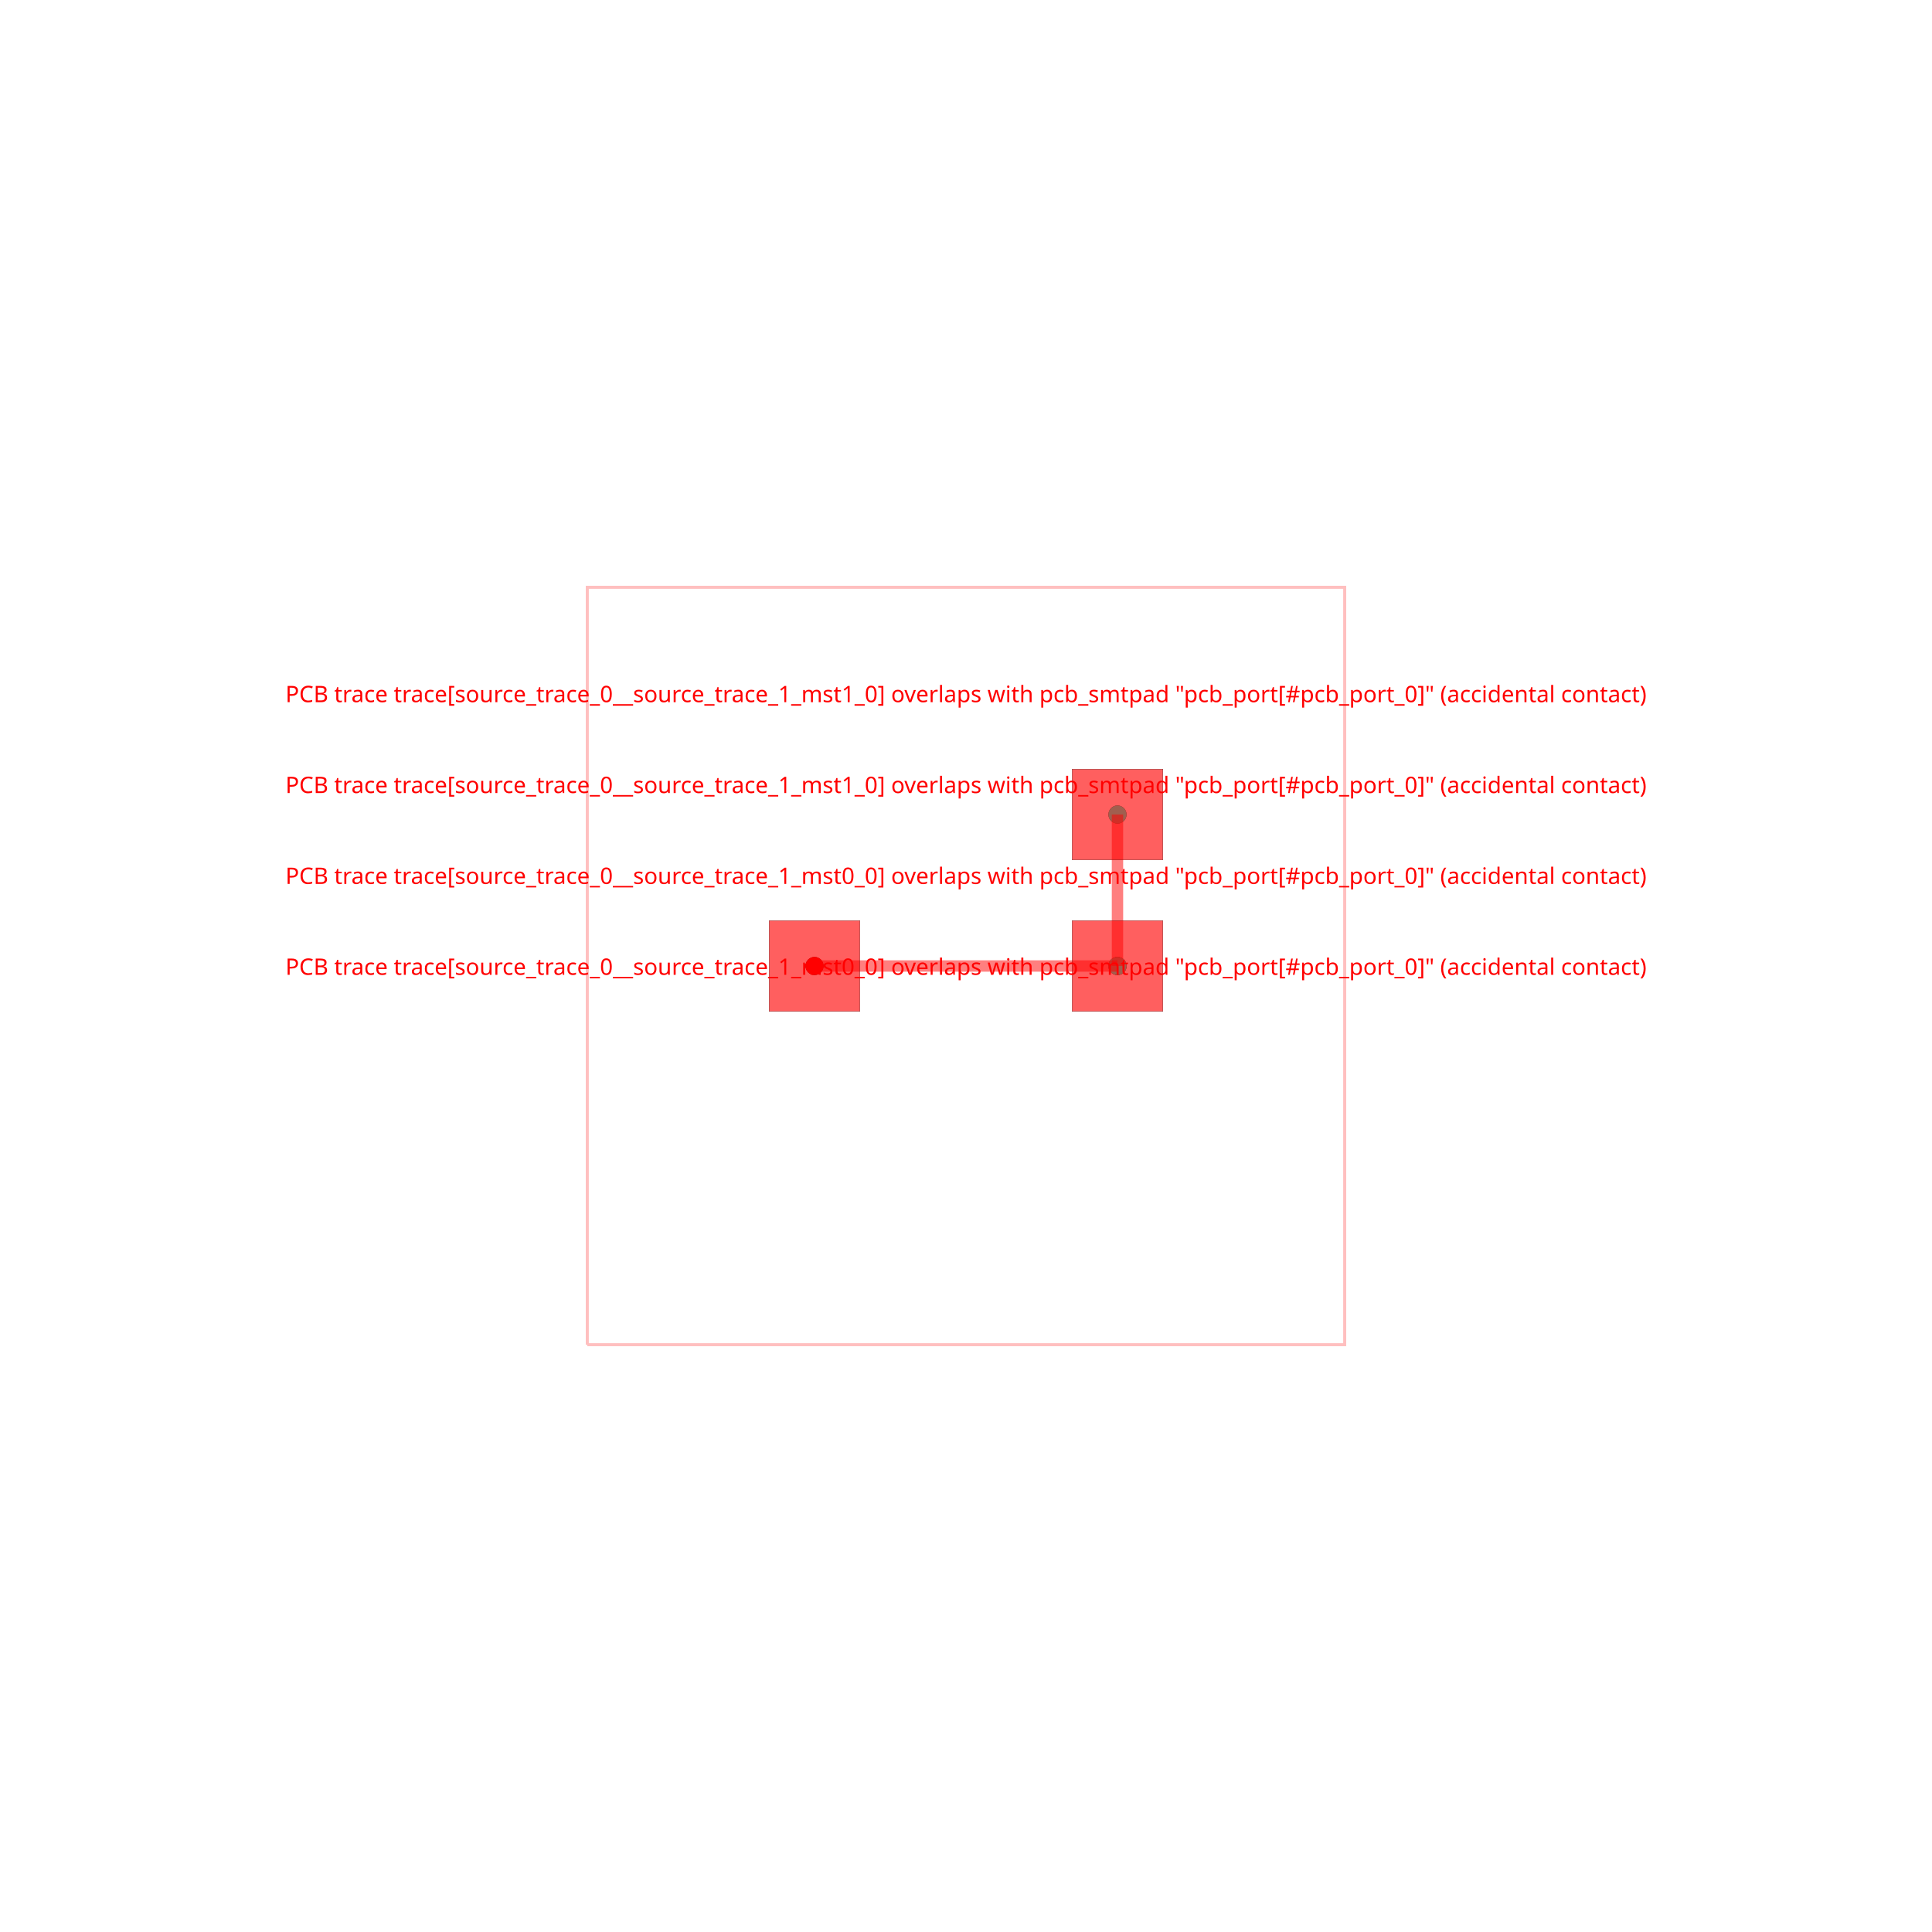
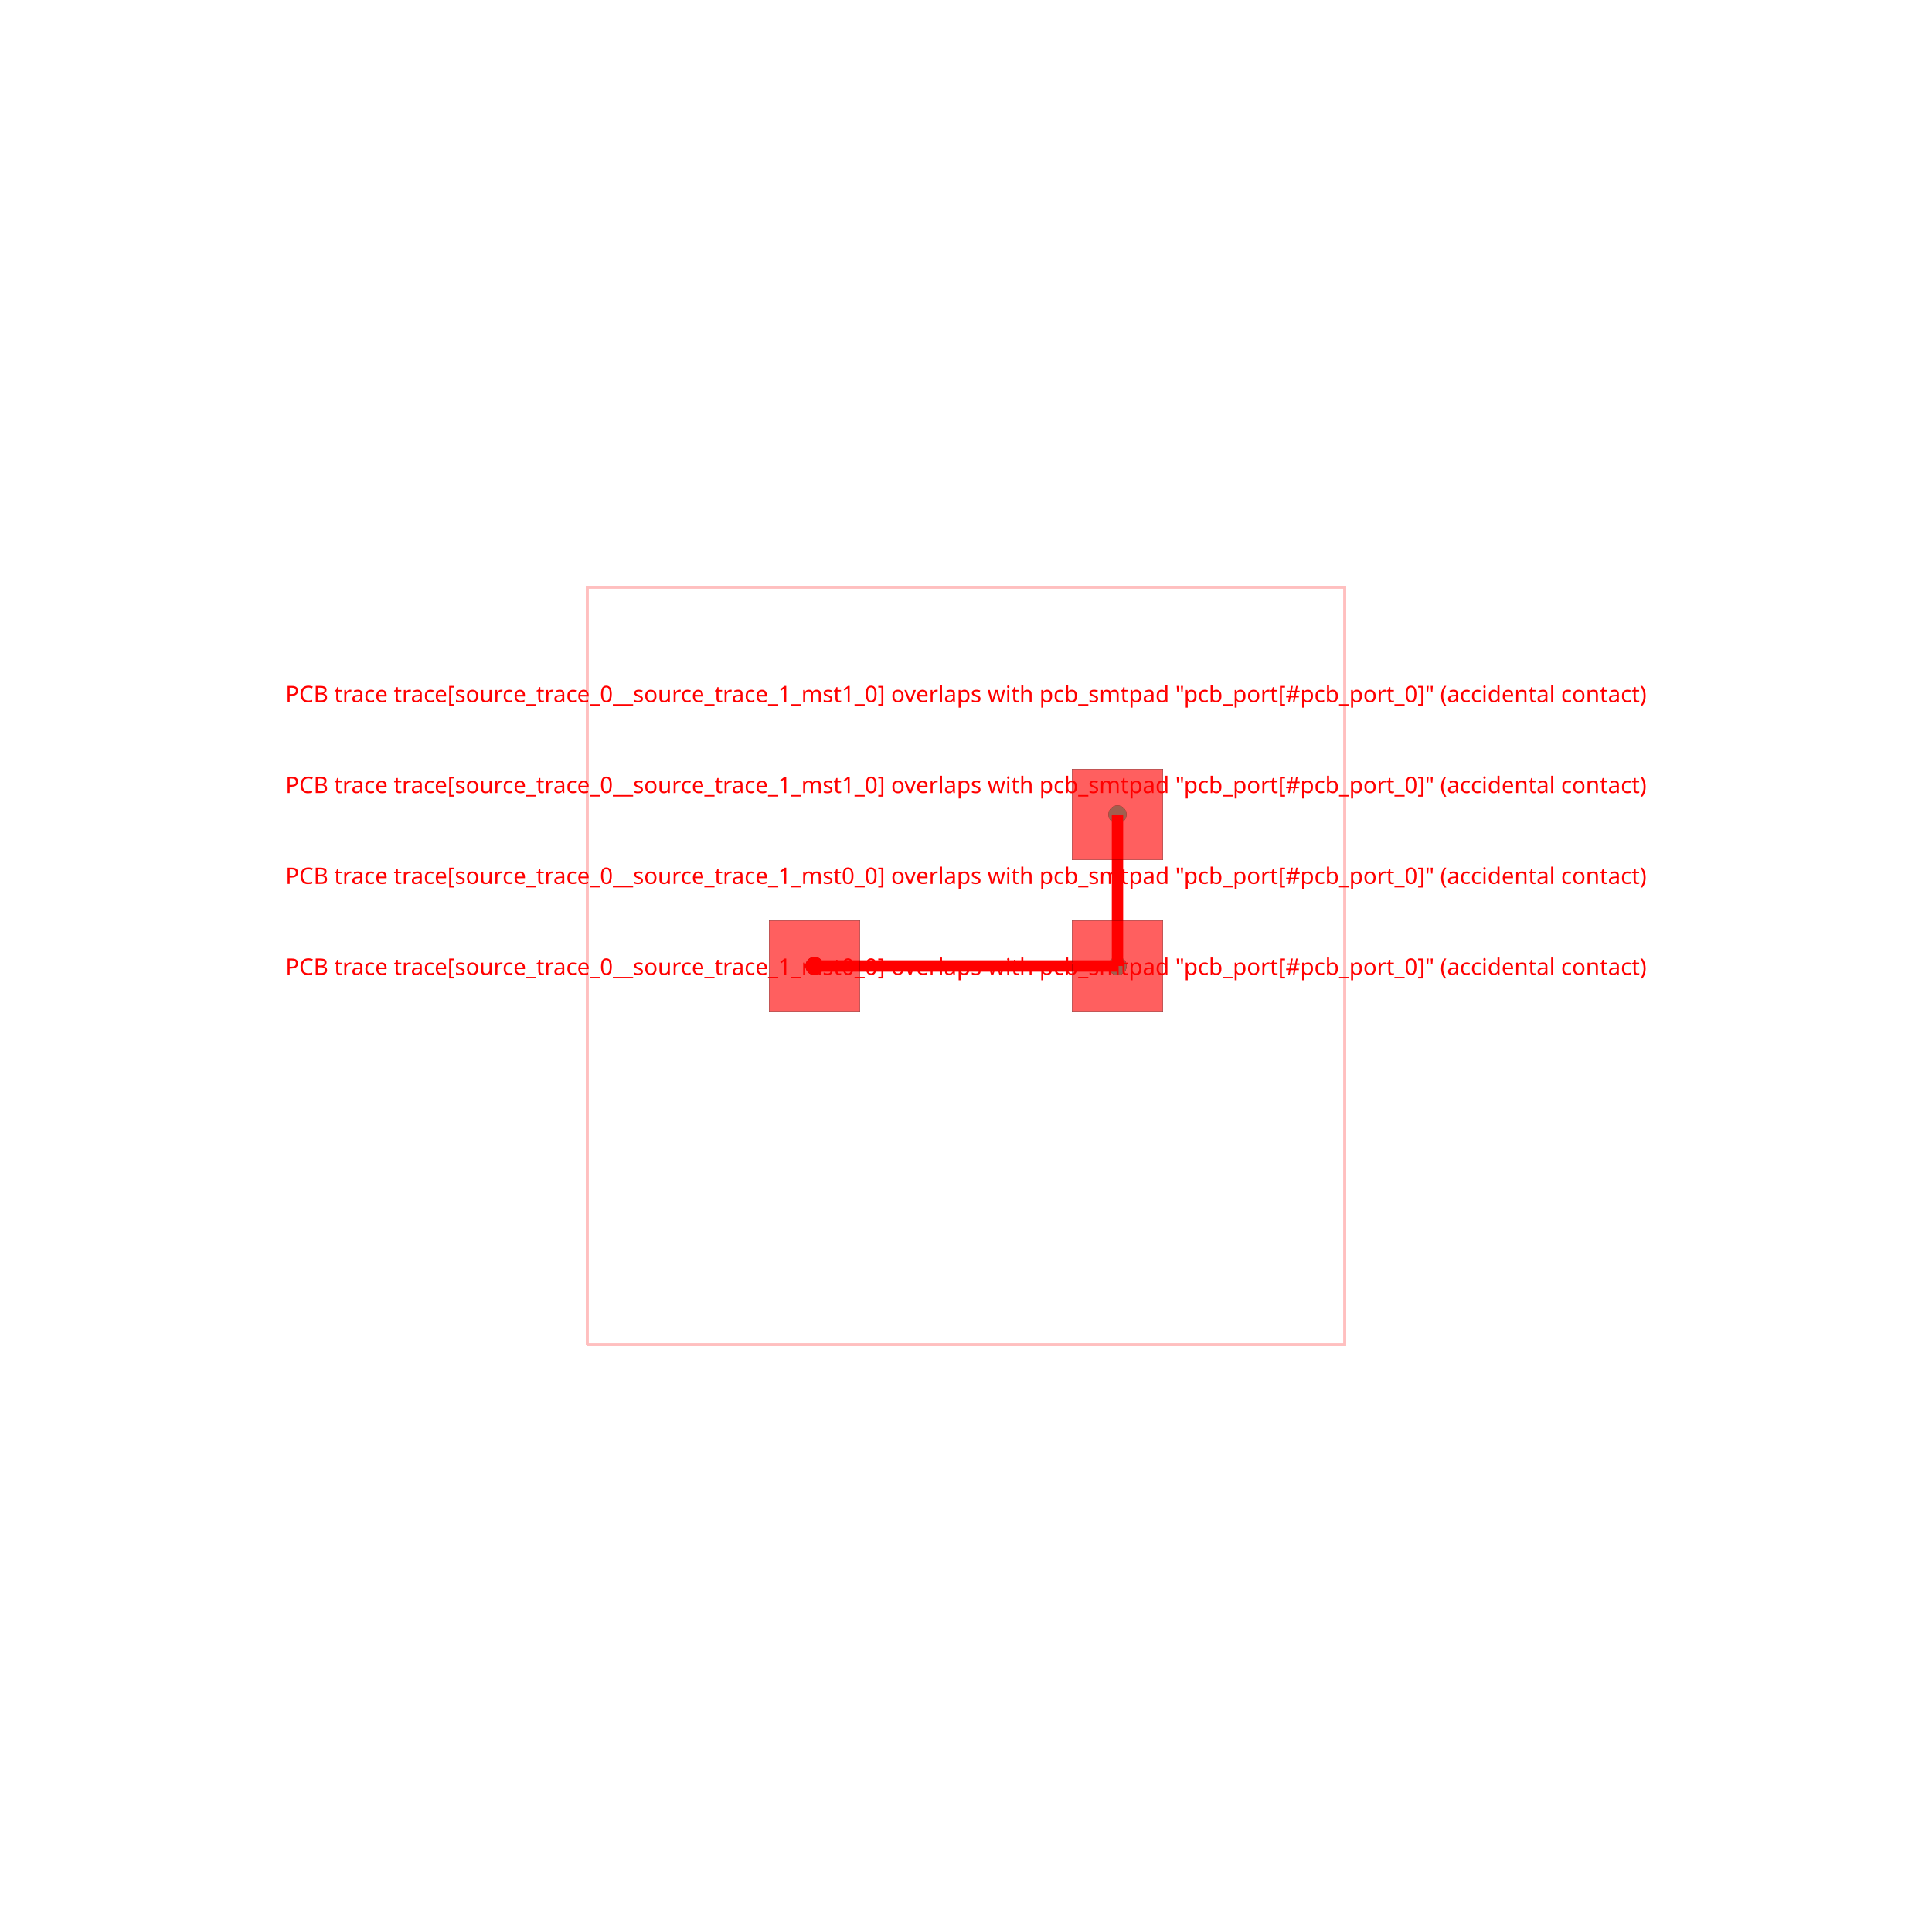
<svg xmlns="http://www.w3.org/2000/svg" width="640" height="640" viewBox="0 0 640 640">
  <rect width="100%" height="100%" fill="white" />
  <g>
    <circle data-type="point" data-label="source_trace_0 pcb_port_0" data-x="-2" data-y="0" cx="269.821" cy="320" r="3" fill="black" />
  </g>
  <g>
    <circle data-type="point" data-label="source_trace_0 pcb_port_1" data-x="2" data-y="0" cx="370.179" cy="320" r="3" fill="black" />
  </g>
  <g>
    <circle data-type="point" data-label="source_trace_1 pcb_port_1" data-x="2" data-y="0" cx="370.179" cy="320" r="3" fill="black" />
  </g>
  <g>
    <circle data-type="point" data-label="source_trace_1 pcb_port_2" data-x="2" data-y="2" cx="370.179" cy="269.821" r="3" fill="black" />
  </g>
  <g>
    <circle data-type="point" data-label="source_trace_0 (top)" data-x="-2" data-y="0" cx="269.821" cy="320" r="3" fill="hsl(0, 100%, 50%)" />
  </g>
  <g>
    <circle data-type="point" data-label="source_trace_0 (top)" data-x="2" data-y="0" cx="370.179" cy="320" r="3" fill="hsl(0, 100%, 50%)" />
  </g>
  <g>
    <circle data-type="point" data-label="source_trace_1 (top)" data-x="2" data-y="0" cx="370.179" cy="320" r="3" fill="hsl(170, 100%, 50%)" />
  </g>
  <g>
    <circle data-type="point" data-label="source_trace_1 (top)" data-x="2" data-y="2" cx="370.179" cy="269.821" r="3" fill="hsl(170, 100%, 50%)" />
  </g>
  <g>
    <polyline data-points="-5,-5 5,-5 5,5 -5,5 -5,-5" data-type="line" data-label="" points="194.552,445.448 445.448,445.448 445.448,194.552 194.552,194.552 194.552,445.448" fill="none" stroke="rgba(255,0,0,0.25)" stroke-width="1px" />
  </g>
  <g>
-     <polyline data-points="2,2 2,0" data-type="line" data-label="" points="370.179,269.821 370.179,320" fill="none" stroke="rgba(255,0,0,0.5)" stroke-width="3.763" />
+     <polyline data-points="2,2 2,0" data-type="line" data-label="" points="370.179,269.821 370.179,320" fill="none" stroke="red" stroke-width="3.763" />
  </g>
  <g>
-     <polyline data-points="2,0 2,0" data-type="line" data-label="" points="370.179,320 370.179,320" fill="none" stroke="rgba(255,0,0,0.5)" stroke-width="3.763" />
+     <polyline data-points="2,0 2,0" data-type="line" data-label="" points="370.179,320 370.179,320" fill="none" stroke="red" stroke-width="3.763" />
  </g>
  <g>
-     <polyline data-points="2,0 -2,0" data-type="line" data-label="" points="370.179,320 269.821,320" fill="none" stroke="rgba(255,0,0,0.5)" stroke-width="3.763" />
+     <polyline data-points="2,0 -2,0" data-type="line" data-label="" points="370.179,320 269.821,320" fill="none" stroke="red" stroke-width="3.763" />
  </g>
  <g>
-     <polyline data-points="-2,0 -2,0" data-type="line" data-label="" points="269.821,320 269.821,320" fill="none" stroke="rgba(255,0,0,0.5)" stroke-width="3.763" />
+     <polyline data-points="-2,0 -2,0" data-type="line" data-label="" points="269.821,320 269.821,320" fill="none" stroke="red" stroke-width="3.763" />
  </g>
  <g>
    <rect data-type="rect" data-label="top" data-x="-2" data-y="0" x="254.767" y="304.946" width="30.108" height="30.108" fill="rgba(255,0,0,0.25)" stroke="black" stroke-width="0.04" />
  </g>
  <g>
    <rect data-type="rect" data-label="top" data-x="2" data-y="0" x="355.125" y="304.946" width="30.108" height="30.108" fill="rgba(255,0,0,0.25)" stroke="black" stroke-width="0.04" />
  </g>
  <g>
    <rect data-type="rect" data-label="top" data-x="2" data-y="2" x="355.125" y="254.767" width="30.108" height="30.108" fill="rgba(255,0,0,0.25)" stroke="black" stroke-width="0.04" />
  </g>
  <g>
    <rect data-type="rect" data-label="" data-x="-2" data-y="0" x="254.767" y="304.946" width="30.108" height="30.108" fill="rgba(255,0,0,0.5)" stroke="black" stroke-width="0.04" />
  </g>
  <g>
    <rect data-type="rect" data-label="" data-x="2" data-y="0" x="355.125" y="304.946" width="30.108" height="30.108" fill="rgba(255,0,0,0.5)" stroke="black" stroke-width="0.04" />
  </g>
  <g>
    <rect data-type="rect" data-label="" data-x="2" data-y="2" x="355.125" y="254.767" width="30.108" height="30.108" fill="rgba(255,0,0,0.5)" stroke="black" stroke-width="0.04" />
  </g>
  <text data-type="text" data-label="PCB trace trace[source_trace_0__source_trace_1_mst0_0] overlaps with pcb_smtpad &quot;pcb_port[#pcb_port_0]&quot; (accidental contact)" data-x="0" data-y="0" x="320" y="320" fill="red" font-size="7.527" font-family="sans-serif" text-anchor="middle" dominant-baseline="central">PCB trace trace[source_trace_0__source_trace_1_mst0_0] overlaps with pcb_smtpad "pcb_port[#pcb_port_0]" (accidental contact)</text>
  <text data-type="text" data-label="PCB trace trace[source_trace_0__source_trace_1_mst0_0] overlaps with pcb_smtpad &quot;pcb_port[#pcb_port_0]&quot; (accidental contact)" data-x="0" data-y="1.2" x="320" y="289.892" fill="red" font-size="7.527" font-family="sans-serif" text-anchor="middle" dominant-baseline="central">PCB trace trace[source_trace_0__source_trace_1_mst0_0] overlaps with pcb_smtpad "pcb_port[#pcb_port_0]" (accidental contact)</text>
  <text data-type="text" data-label="PCB trace trace[source_trace_0__source_trace_1_mst1_0] overlaps with pcb_smtpad &quot;pcb_port[#pcb_port_0]&quot; (accidental contact)" data-x="0" data-y="2.4" x="320" y="259.785" fill="red" font-size="7.527" font-family="sans-serif" text-anchor="middle" dominant-baseline="central">PCB trace trace[source_trace_0__source_trace_1_mst1_0] overlaps with pcb_smtpad "pcb_port[#pcb_port_0]" (accidental contact)</text>
  <text data-type="text" data-label="PCB trace trace[source_trace_0__source_trace_1_mst1_0] overlaps with pcb_smtpad &quot;pcb_port[#pcb_port_0]&quot; (accidental contact)" data-x="0" data-y="3.5999999999999996" x="320" y="229.677" fill="red" font-size="7.527" font-family="sans-serif" text-anchor="middle" dominant-baseline="central">PCB trace trace[source_trace_0__source_trace_1_mst1_0] overlaps with pcb_smtpad "pcb_port[#pcb_port_0]" (accidental contact)</text>
  <g id="crosshair" style="display: none">
    <line id="crosshair-h" y1="0" y2="640" stroke="#666" stroke-width="0.5" />
    <line id="crosshair-v" x1="0" x2="640" stroke="#666" stroke-width="0.5" />
    <text id="coordinates" font-family="monospace" font-size="12" fill="#666" />
  </g>
</svg>
